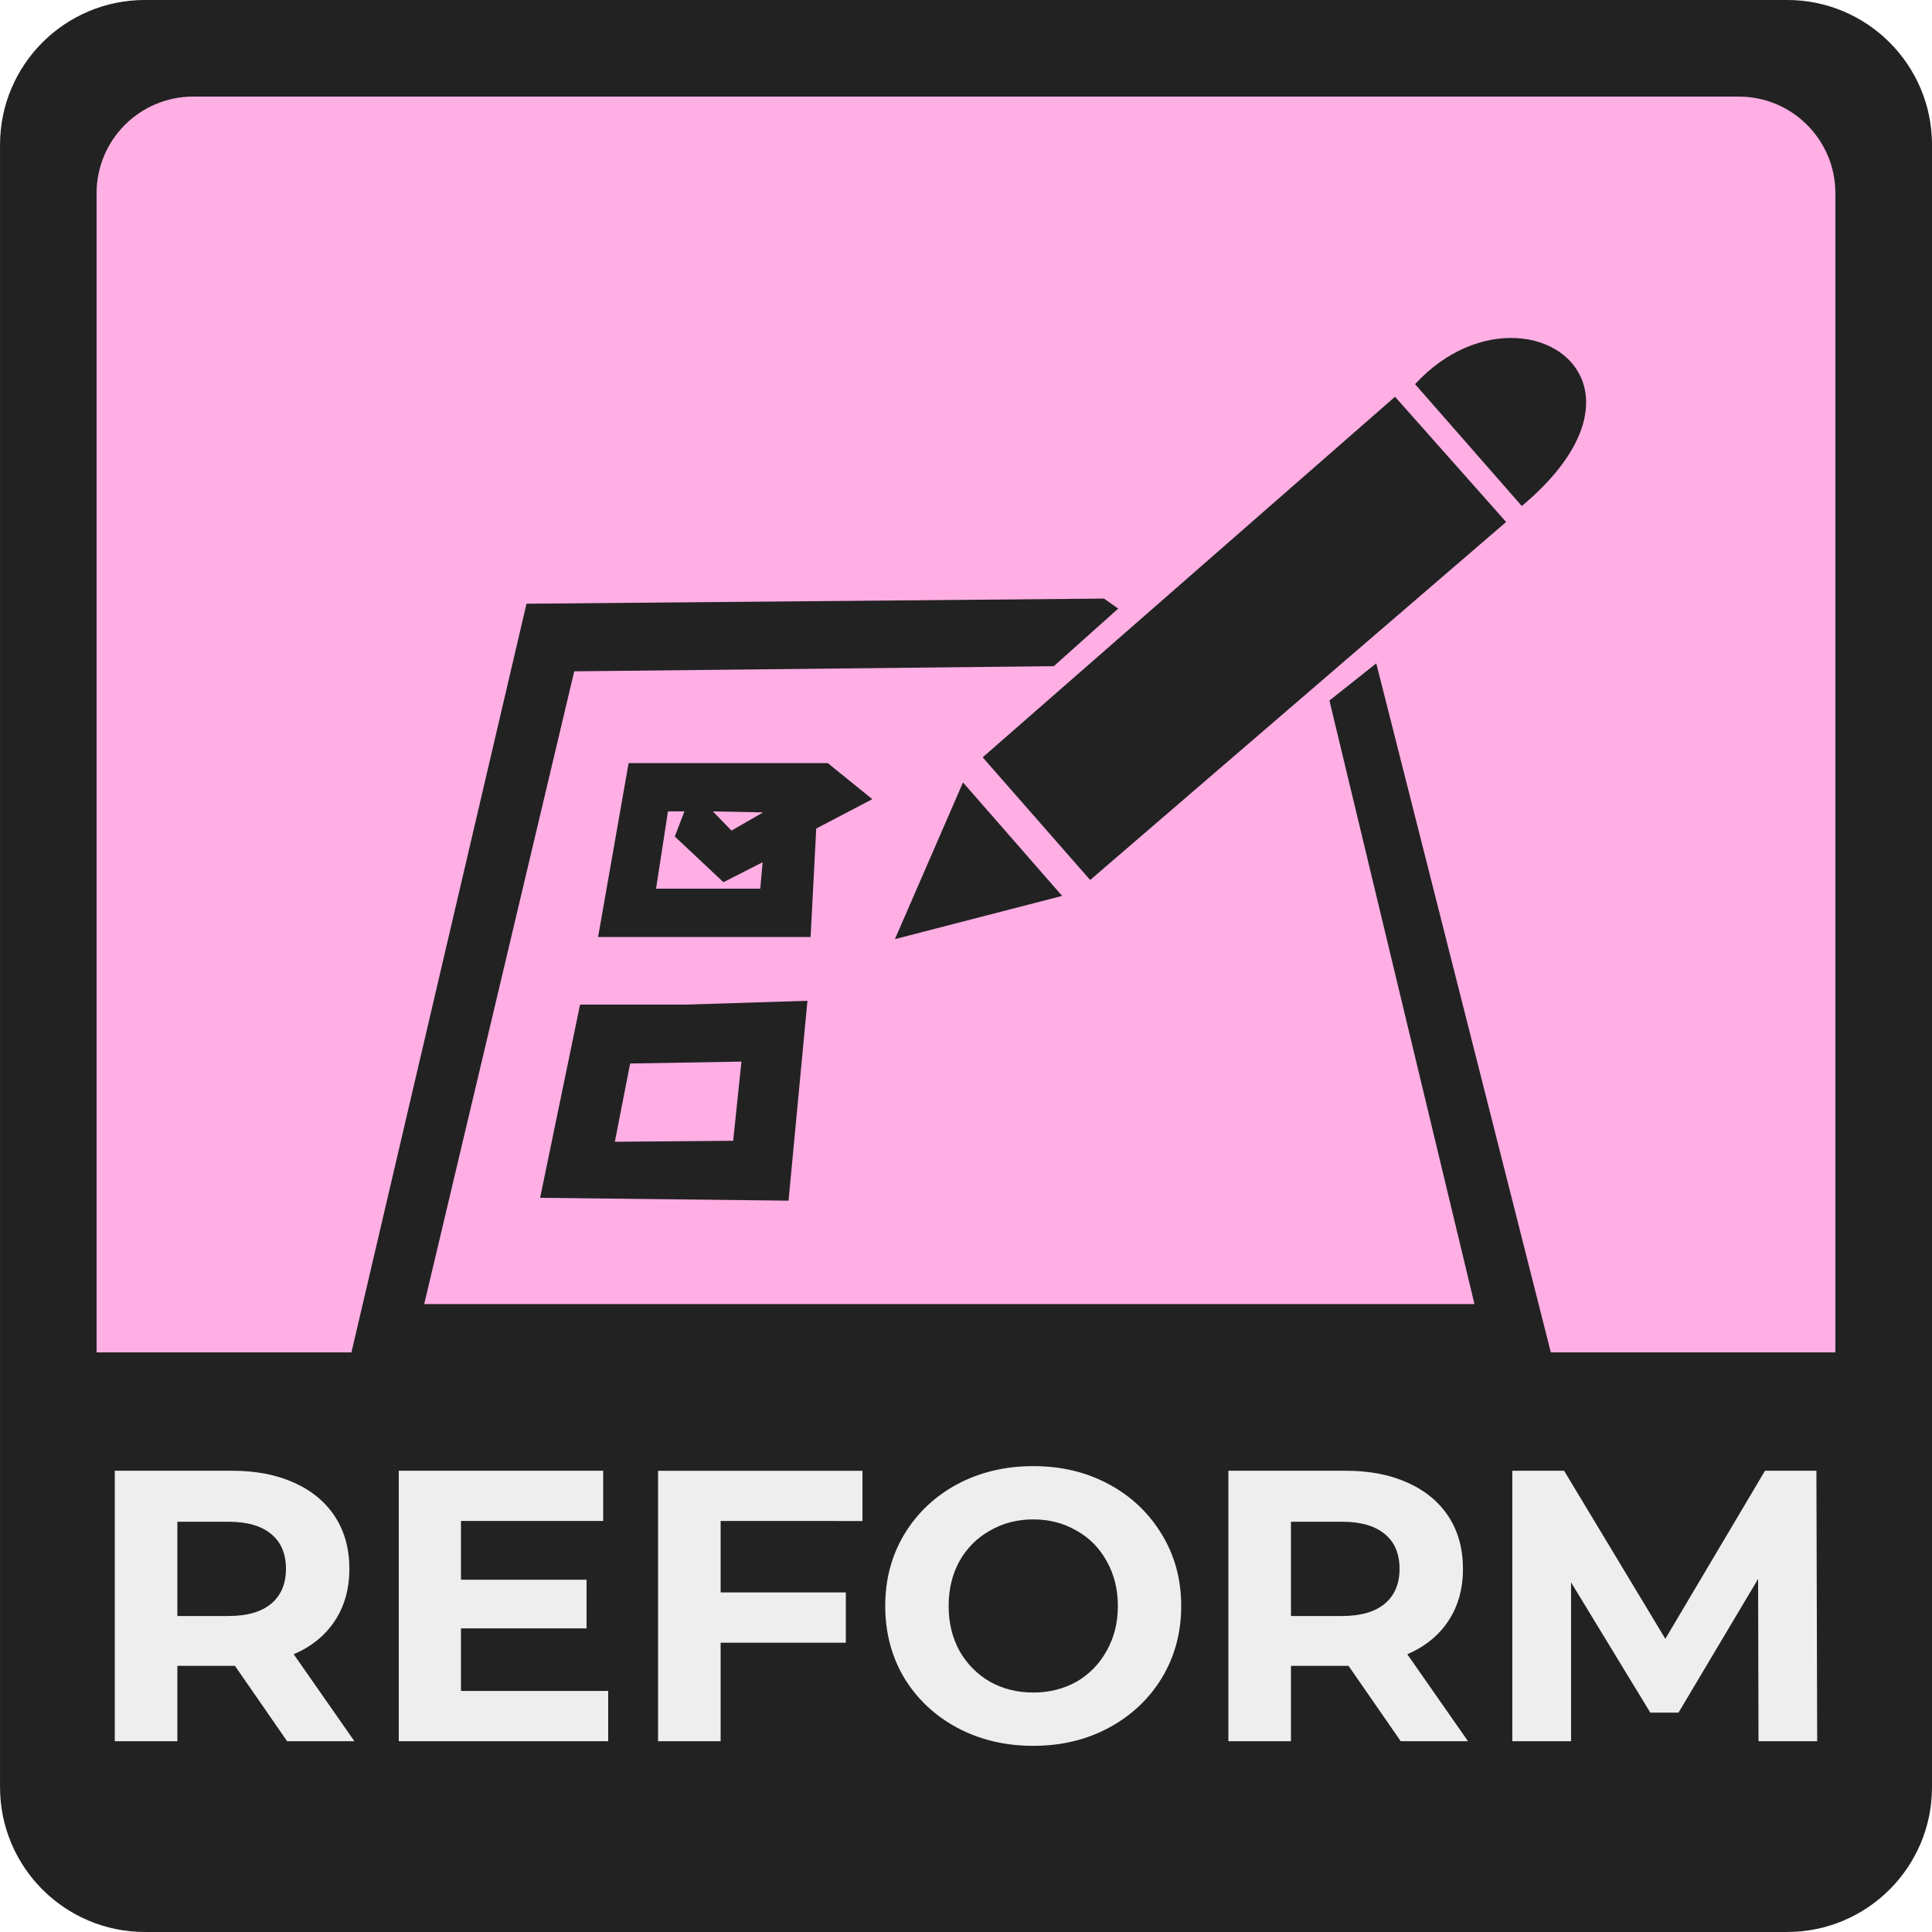
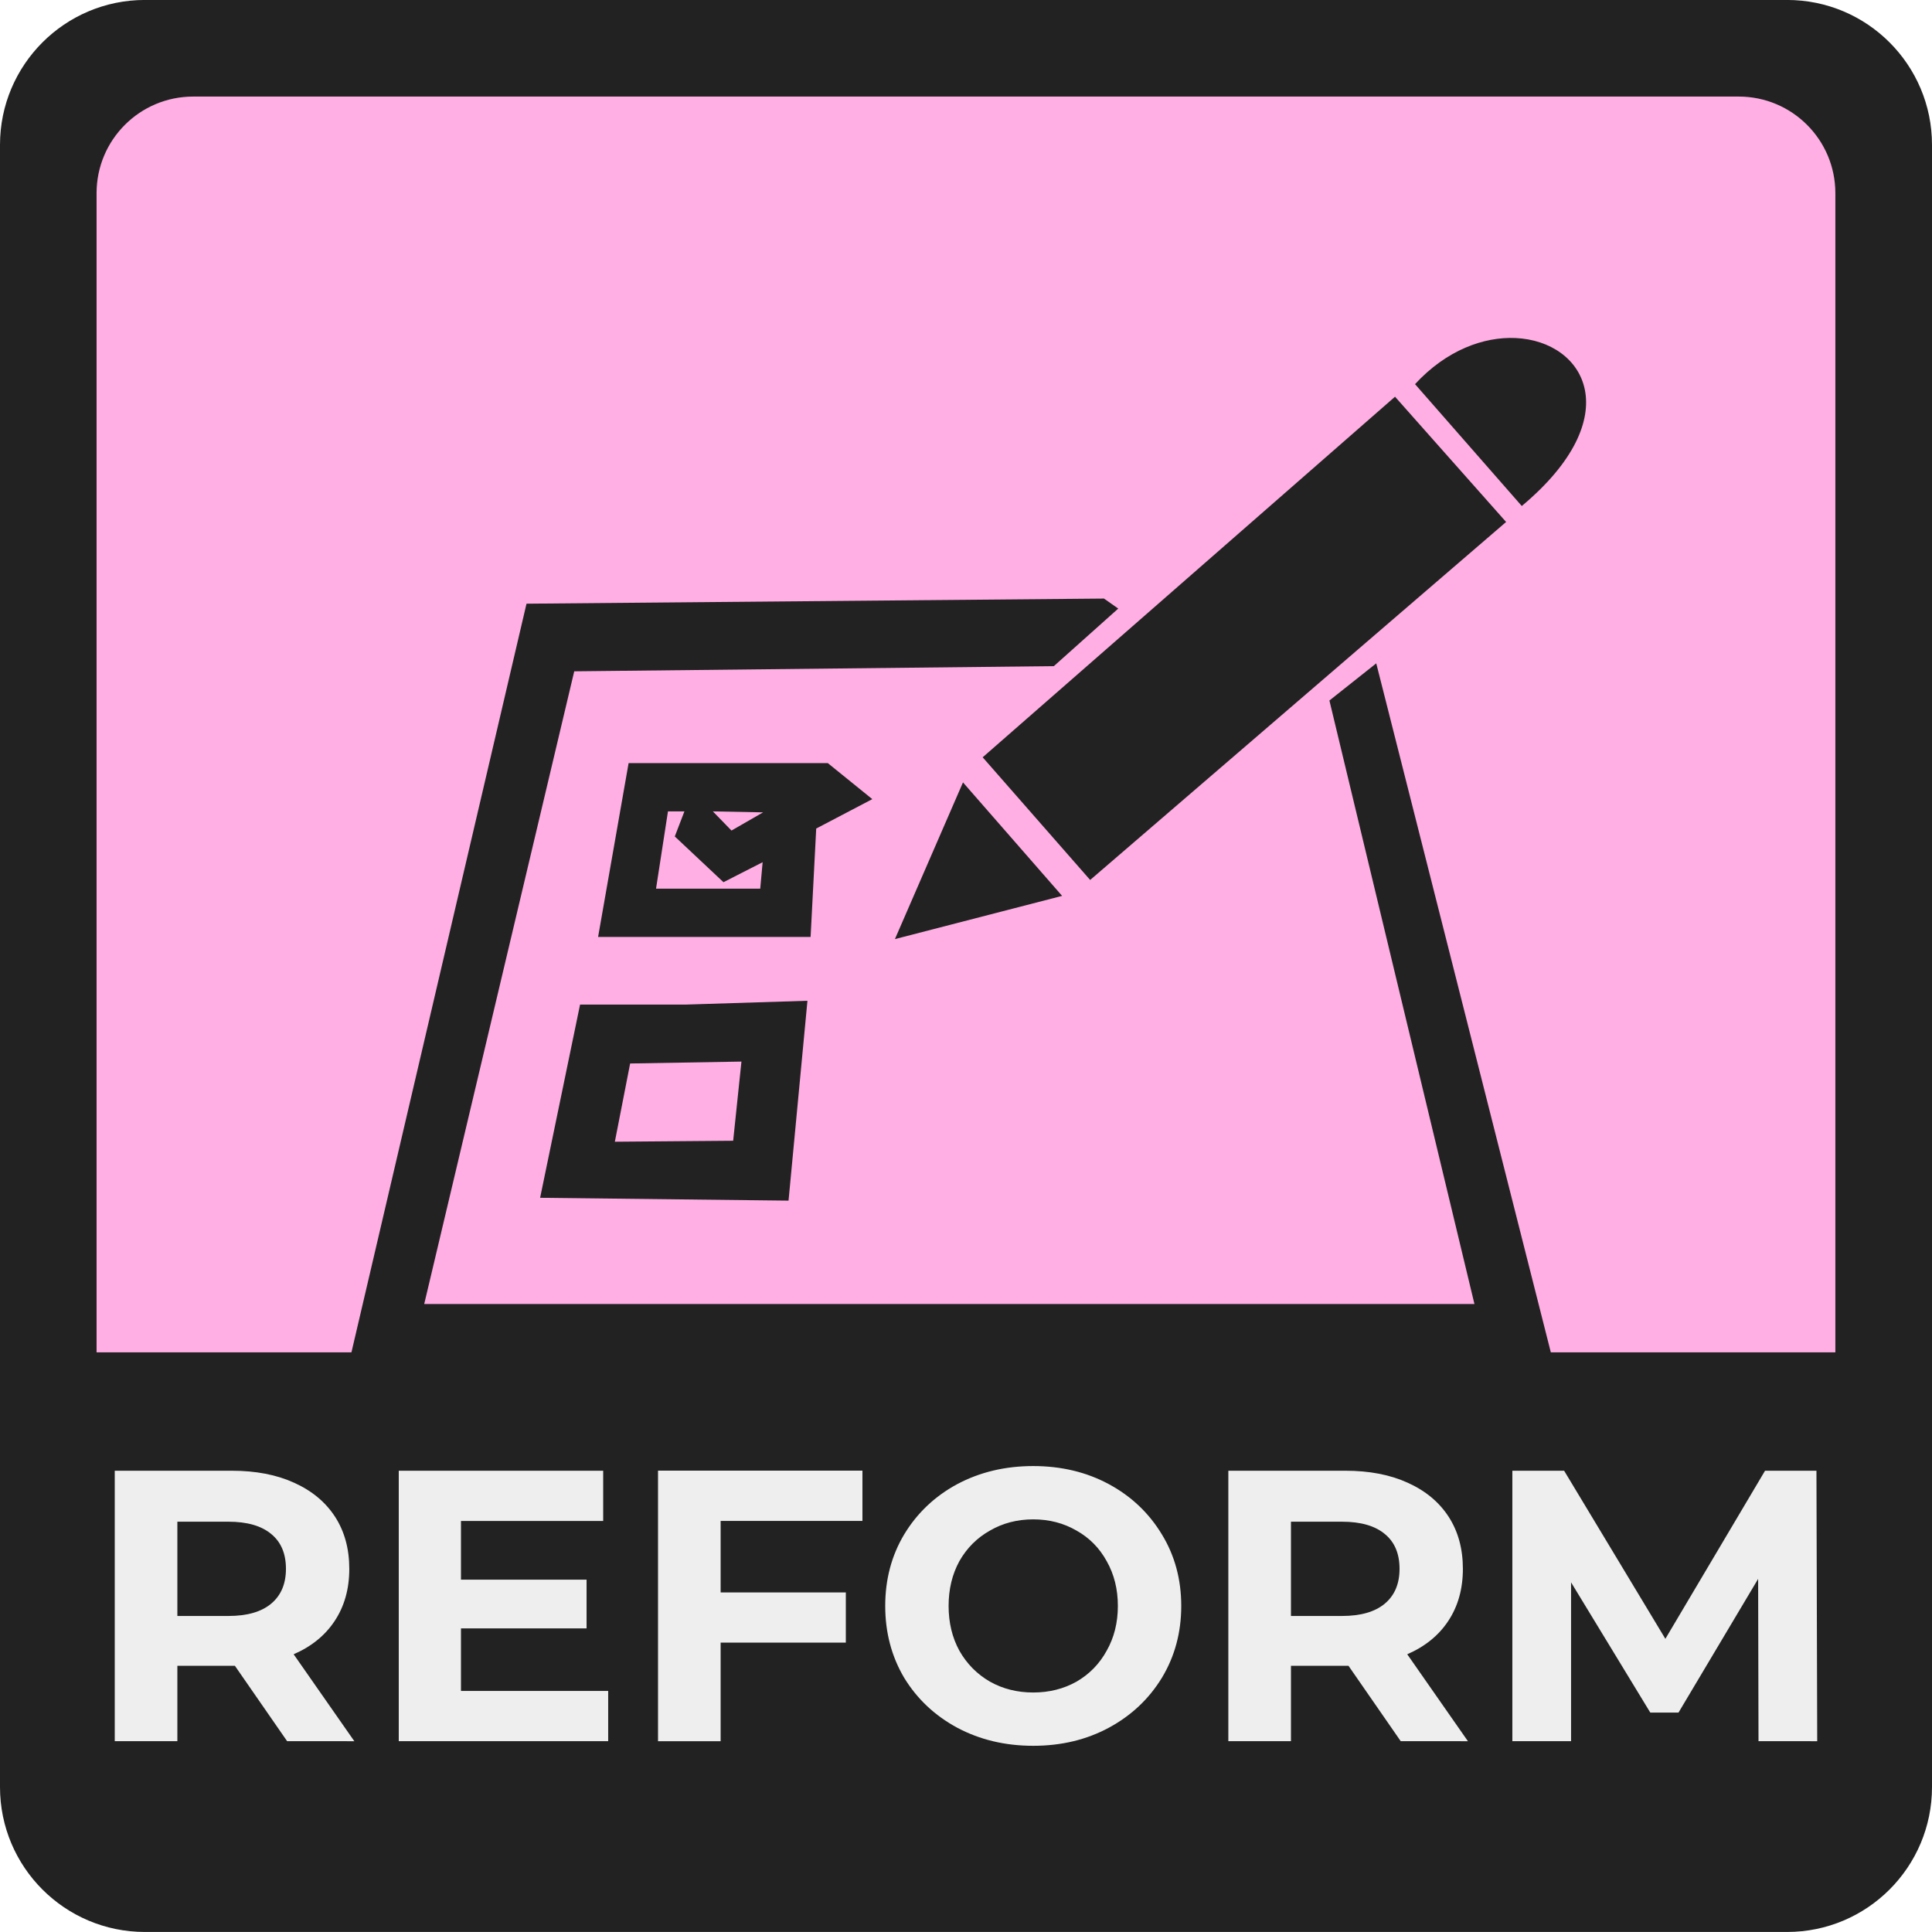
- <svg xmlns="http://www.w3.org/2000/svg" width="200" height="200" viewBox="0 0 52.917 52.917" version="1.1" id="svg8">
-   <defs id="defs2">
-     <rect x="-230.622" y="74.079" width="66.014" height="16.801" id="rect885" />
+ <svg xmlns="http://www.w3.org/2000/svg" width="200" height="200" viewBox="0 0 52.917 52.917">
+   <defs>
+     <path id="a" d="M-230.622 74.079h66.014V90.88h-66.014z" />
  </defs>
-   <g id="layer1" transform="translate(249.8045,-91.40947)">
-     <rect y="91.409" x="-249.804" height="52.917" width="52.917" id="rect5238-5" style="fill:#222222;fill-opacity:1;fill-rule:nonzero;stroke:none;stroke-width:0.5;stroke-linecap:butt;stroke-linejoin:round;stroke-miterlimit:4;stroke-dasharray:none;stroke-dashoffset:0;stroke-opacity:0.909;paint-order:normal" rx="3.969" ry="3.969" />
-     <rect style="fill:#ffafe4;fill-opacity:1;fill-rule:nonzero;stroke:none;stroke-width:0.5;stroke-linecap:butt;stroke-linejoin:round;stroke-miterlimit:4;stroke-dasharray:none;stroke-dashoffset:0;stroke-opacity:0.909;paint-order:normal" id="rect5240-3" width="47.625" height="47.625" x="-247.159" y="94.055" rx="2.646" ry="2.646" />
-     <path id="path5244-6" d="m -248.349,128.451 v 8.334 c 0,3.078 2.478,5.556 5.556,5.556 h 38.894 c 3.078,0 5.556,-2.478 5.556,-5.556 v -8.334 z" style="fill:#222222;fill-opacity:1;fill-rule:nonzero;stroke:none;stroke-width:0.5;stroke-linecap:butt;stroke-linejoin:round;stroke-miterlimit:4;stroke-dasharray:none;stroke-dashoffset:0;stroke-opacity:0.909;paint-order:normal" />
-     <g id="g894" transform="matrix(0.2645833,0,0,0.2645833,-205.7702,95.95895)" style="fill:#222222;fill-opacity:1">
-       <path id="path874" style="fill:#222222;fill-opacity:1" d="m -82.842,86.408 -12.605,0.395 h -10.934 l -4.135,20 25.717,0.295 z m -6.832,6.295 -0.857,8.197 -12.248,0.1 1.582,-8.1 z" />
-       <path id="path870" style="fill:#222222;fill-opacity:1" d="m -101.355,61.803 -3.16,18 h 22 l 0.582,-11.225 5.807,-3.043 -4.609,-3.732 z m 4.074,5 h 1.703 l -0.996,2.596 5.039,4.734 4.055,-2.07 -0.248,2.74 h -10.787 z m 4.648,0 5.201,0.1 -3.273,1.885 z" />
-       <path style="fill:#222222;fill-opacity:1" d="m -66.739,63.802 -7.047,16.221 17.309,-4.473 z" id="path866" />
-       <path style="fill:#222222;fill-opacity:1" d="m -52.144,44.771 -59.781,0.531 -18.59,79.5 H -5.38 L -23.958,51.478 -28.806,55.324 -13.792,117.802 H -122.515 l 15.531,-65.5 49.648,-0.535 6.668,-5.961 z" id="path862" />
-       <path style="fill:#222222;fill-opacity:1" d="m -22.015,23.875 -42.687,37.328 11.127,12.699 43.061,-37.061 z" id="path860" />
-       <path style="fill:#222222;fill-opacity:1" d="m -9.54,17.8 c -3.289,-0.149 -7.154,1.252 -10.402,4.773 l 11.051,12.615 c 11.037,-9.237 6.587,-17.062 -0.648,-17.389 z" id="path858" />
+   <g transform="translate(249.804 -91.41)">
+     <rect y="91.409" x="-249.804" height="52.917" width="52.917" style="fill:#222;fill-opacity:1;fill-rule:nonzero;stroke:none;stroke-width:.5;stroke-linecap:butt;stroke-linejoin:round;stroke-miterlimit:4;stroke-dasharray:none;stroke-dashoffset:0;stroke-opacity:.909;paint-order:normal" rx="3.969" ry="3.969" />
+     <rect style="fill:#ffafe4;fill-opacity:1;fill-rule:nonzero;stroke:none;stroke-width:.5;stroke-linecap:butt;stroke-linejoin:round;stroke-miterlimit:4;stroke-dasharray:none;stroke-dashoffset:0;stroke-opacity:.909;paint-order:normal" width="47.625" height="47.625" x="-247.159" y="94.055" rx="2.646" ry="2.646" />
+     <path d="M-248.35 128.451v8.335a5.544 5.544 0 0 0 5.557 5.556h38.894a5.544 5.544 0 0 0 5.556-5.556v-8.335z" style="fill:#222;fill-opacity:1;fill-rule:nonzero;stroke:none;stroke-width:.5;stroke-linecap:butt;stroke-linejoin:round;stroke-miterlimit:4;stroke-dasharray:none;stroke-dashoffset:0;stroke-opacity:.909;paint-order:normal" />
+     <g style="fill:#222;fill-opacity:1">
+       <path style="fill:#222;fill-opacity:1" d="m-82.842 86.408-12.605.395h-10.934l-4.135 20 25.717.295zm-6.832 6.295-.857 8.197-12.248.1 1.582-8.1zM-101.355 61.803l-3.16 18h22l.581-11.225 5.807-3.043-4.61-3.732zm4.074 5h1.703l-.996 2.595 5.039 4.735 4.055-2.07-.249 2.74h-10.787zm4.648 0 5.201.1-3.273 1.884zM-66.74 63.802l-7.046 16.221 17.308-4.473z" transform="matrix(.26458 0 0 .26458 -205.77 95.959)" />
+       <path style="fill:#222;fill-opacity:1" d="m-52.144 44.771-59.781.531-18.59 79.5H-5.38l-18.578-73.324-4.848 3.846 15.014 62.478h-108.723l15.531-65.5 49.649-.535 6.668-5.96z" transform="matrix(.26458 0 0 .26458 -205.77 95.959)" />
+       <path style="fill:#222;fill-opacity:1" d="m-22.015 23.875-42.687 37.328 11.127 12.699 43.06-37.06zM-9.54 17.8c-3.29-.148-7.154 1.252-10.403 4.774l11.051 12.615C2.145 25.952-2.304 18.127-9.54 17.8z" transform="matrix(.26458 0 0 .26458 -205.77 95.959)" />
    </g>
-     <g aria-label="REFORM" transform="translate(-16.91648,55.29348)" id="text883" style="font-style:normal;font-weight:normal;font-size:10.583px;line-height:1.25;font-family:sans-serif;white-space:pre;shape-inside:url(#rect885);fill:#eeeeee;fill-opacity:1;stroke:none">
-       <path d="m -225.024,83.807 -1.429,-2.064 h -0.085 -1.492 v 2.064 h -1.714 v -7.408 h 3.207 q 0.984,0 1.704,0.328 0.73,0.328 1.122,0.931 0.392,0.603 0.392,1.429 0,0.825 -0.402,1.429 -0.392,0.593 -1.122,0.91 l 1.662,2.381 z m -0.032,-4.72 q 0,-0.624 -0.402,-0.952 -0.402,-0.339 -1.175,-0.339 h -1.397 v 2.582 h 1.397 q 0.773,0 1.175,-0.339 0.402,-0.339 0.402,-0.952 z" style="font-style:normal;font-variant:normal;font-weight:bold;font-stretch:normal;font-family:Montserrat;-inkscape-font-specification:'Montserrat Bold';fill:#eeeeee;fill-opacity:1" id="path889" />
-       <path d="m -216.23,82.431 v 1.376 h -5.736 v -7.408 h 5.599 v 1.376 h -3.895 v 1.609 h 3.44 v 1.333 h -3.44 v 1.714 z" style="font-style:normal;font-variant:normal;font-weight:bold;font-stretch:normal;font-family:Montserrat;-inkscape-font-specification:'Montserrat Bold';fill:#eeeeee;fill-opacity:1" id="path891" />
-       <path d="m -213.15,77.775 v 1.958 h 3.429 v 1.376 h -3.429 v 2.699 h -1.714 v -7.408 h 5.599 v 1.376 z" style="font-style:normal;font-variant:normal;font-weight:bold;font-stretch:normal;font-family:Montserrat;-inkscape-font-specification:'Montserrat Bold';fill:#eeeeee;fill-opacity:1" id="path893" />
-       <path d="m -204.588,83.934 q -1.154,0 -2.085,-0.497 -0.921,-0.497 -1.45,-1.365 -0.519,-0.878 -0.519,-1.968 0,-1.09 0.519,-1.958 0.529,-0.878 1.45,-1.376 0.931,-0.497 2.085,-0.497 1.154,0 2.074,0.497 0.921,0.497 1.45,1.376 0.529,0.868 0.529,1.958 0,1.09 -0.529,1.968 -0.529,0.868 -1.45,1.365 -0.921,0.497 -2.074,0.497 z m 0,-1.46 q 0.656,0 1.185,-0.296 0.529,-0.307 0.826,-0.847 0.307,-0.54 0.307,-1.228 0,-0.688 -0.307,-1.228 -0.296,-0.54 -0.826,-0.836 -0.529,-0.307 -1.185,-0.307 -0.656,0 -1.185,0.307 -0.529,0.296 -0.836,0.836 -0.296,0.54 -0.296,1.228 0,0.688 0.296,1.228 0.307,0.54 0.836,0.847 0.529,0.296 1.185,0.296 z" style="font-style:normal;font-variant:normal;font-weight:bold;font-stretch:normal;font-family:Montserrat;-inkscape-font-specification:'Montserrat Bold';fill:#eeeeee;fill-opacity:1" id="path895" />
-       <path d="m -194.523,83.807 -1.429,-2.064 h -0.085 -1.492 v 2.064 h -1.714 v -7.408 h 3.207 q 0.984,0 1.704,0.328 0.73,0.328 1.122,0.931 0.392,0.603 0.392,1.429 0,0.825 -0.402,1.429 -0.392,0.593 -1.122,0.91 l 1.662,2.381 z m -0.032,-4.72 q 0,-0.624 -0.402,-0.952 -0.402,-0.339 -1.175,-0.339 h -1.397 v 2.582 h 1.397 q 0.773,0 1.175,-0.339 0.402,-0.339 0.402,-0.952 z" style="font-style:normal;font-variant:normal;font-weight:bold;font-stretch:normal;font-family:Montserrat;-inkscape-font-specification:'Montserrat Bold';fill:#eeeeee;fill-opacity:1" id="path897" />
-       <path d="m -184.723,83.807 -0.011,-4.445 -2.18,3.662 h -0.773 l -2.17,-3.567 v 4.35 h -1.609 v -7.408 h 1.418 l 2.773,4.604 2.73,-4.604 h 1.408 l 0.021,7.408 z" style="font-style:normal;font-variant:normal;font-weight:bold;font-stretch:normal;font-family:Montserrat;-inkscape-font-specification:'Montserrat Bold';fill:#eeeeee;fill-opacity:1" id="path899" />
+     <g aria-label="REFORM" transform="translate(-16.916 55.293)" style="font-style:normal;font-weight:400;font-size:10.583px;line-height:1.25;font-family:sans-serif;white-space:pre;shape-inside:url(#a);fill:#eee;fill-opacity:1;stroke:none">
+       <path d="m-225.024 83.807-1.43-2.064h-1.576v2.064h-1.715V76.4h3.207q.984 0 1.704.328.73.328 1.122.931.391.603.391 1.429 0 .825-.402 1.429-.391.592-1.122.91l1.662 2.381zm-.032-4.72q0-.624-.402-.953-.403-.338-1.175-.338h-1.397v2.582h1.397q.772 0 1.175-.339.402-.338.402-.952zM-216.23 82.431v1.376h-5.736V76.4h5.599v1.376h-3.895v1.608h3.44v1.334h-3.44v1.714zM-213.15 77.775v1.958h3.429v1.375h-3.429v2.7h-1.715v-7.41h5.599v1.377zM-204.588 83.934q-1.154 0-2.085-.497-.92-.498-1.45-1.366-.519-.878-.519-1.968 0-1.09.519-1.958.53-.878 1.45-1.376.931-.497 2.085-.497 1.153 0 2.074.497.92.498 1.45 1.376.53.868.53 1.958 0 1.09-.53 1.968-.53.868-1.45 1.366-.92.497-2.074.497zm0-1.46q.656 0 1.185-.297.53-.307.826-.846.307-.54.307-1.228t-.307-1.228q-.297-.54-.826-.836-.529-.307-1.185-.307t-1.185.307q-.53.297-.837.836-.296.54-.296 1.228t.296 1.228q.307.54.837.846.529.297 1.185.297zM-194.523 83.807l-1.43-2.064h-1.576v2.064h-1.715V76.4h3.207q.984 0 1.704.328.73.328 1.122.931.391.603.391 1.429 0 .825-.402 1.429-.391.592-1.122.91l1.662 2.381zm-.032-4.72q0-.624-.402-.953-.403-.338-1.175-.338h-1.397v2.582h1.397q.772 0 1.175-.339.402-.338.402-.952zM-184.723 83.807l-.01-4.445-2.181 3.662h-.773l-2.17-3.567v4.35h-1.608V76.4h1.418l2.773 4.604 2.73-4.604h1.408l.021 7.408z" style="font-style:normal;font-variant:normal;font-weight:700;font-stretch:normal;font-family:Montserrat;-inkscape-font-specification:'Montserrat Bold';fill:#eee;fill-opacity:1" />
    </g>
  </g>
</svg>
